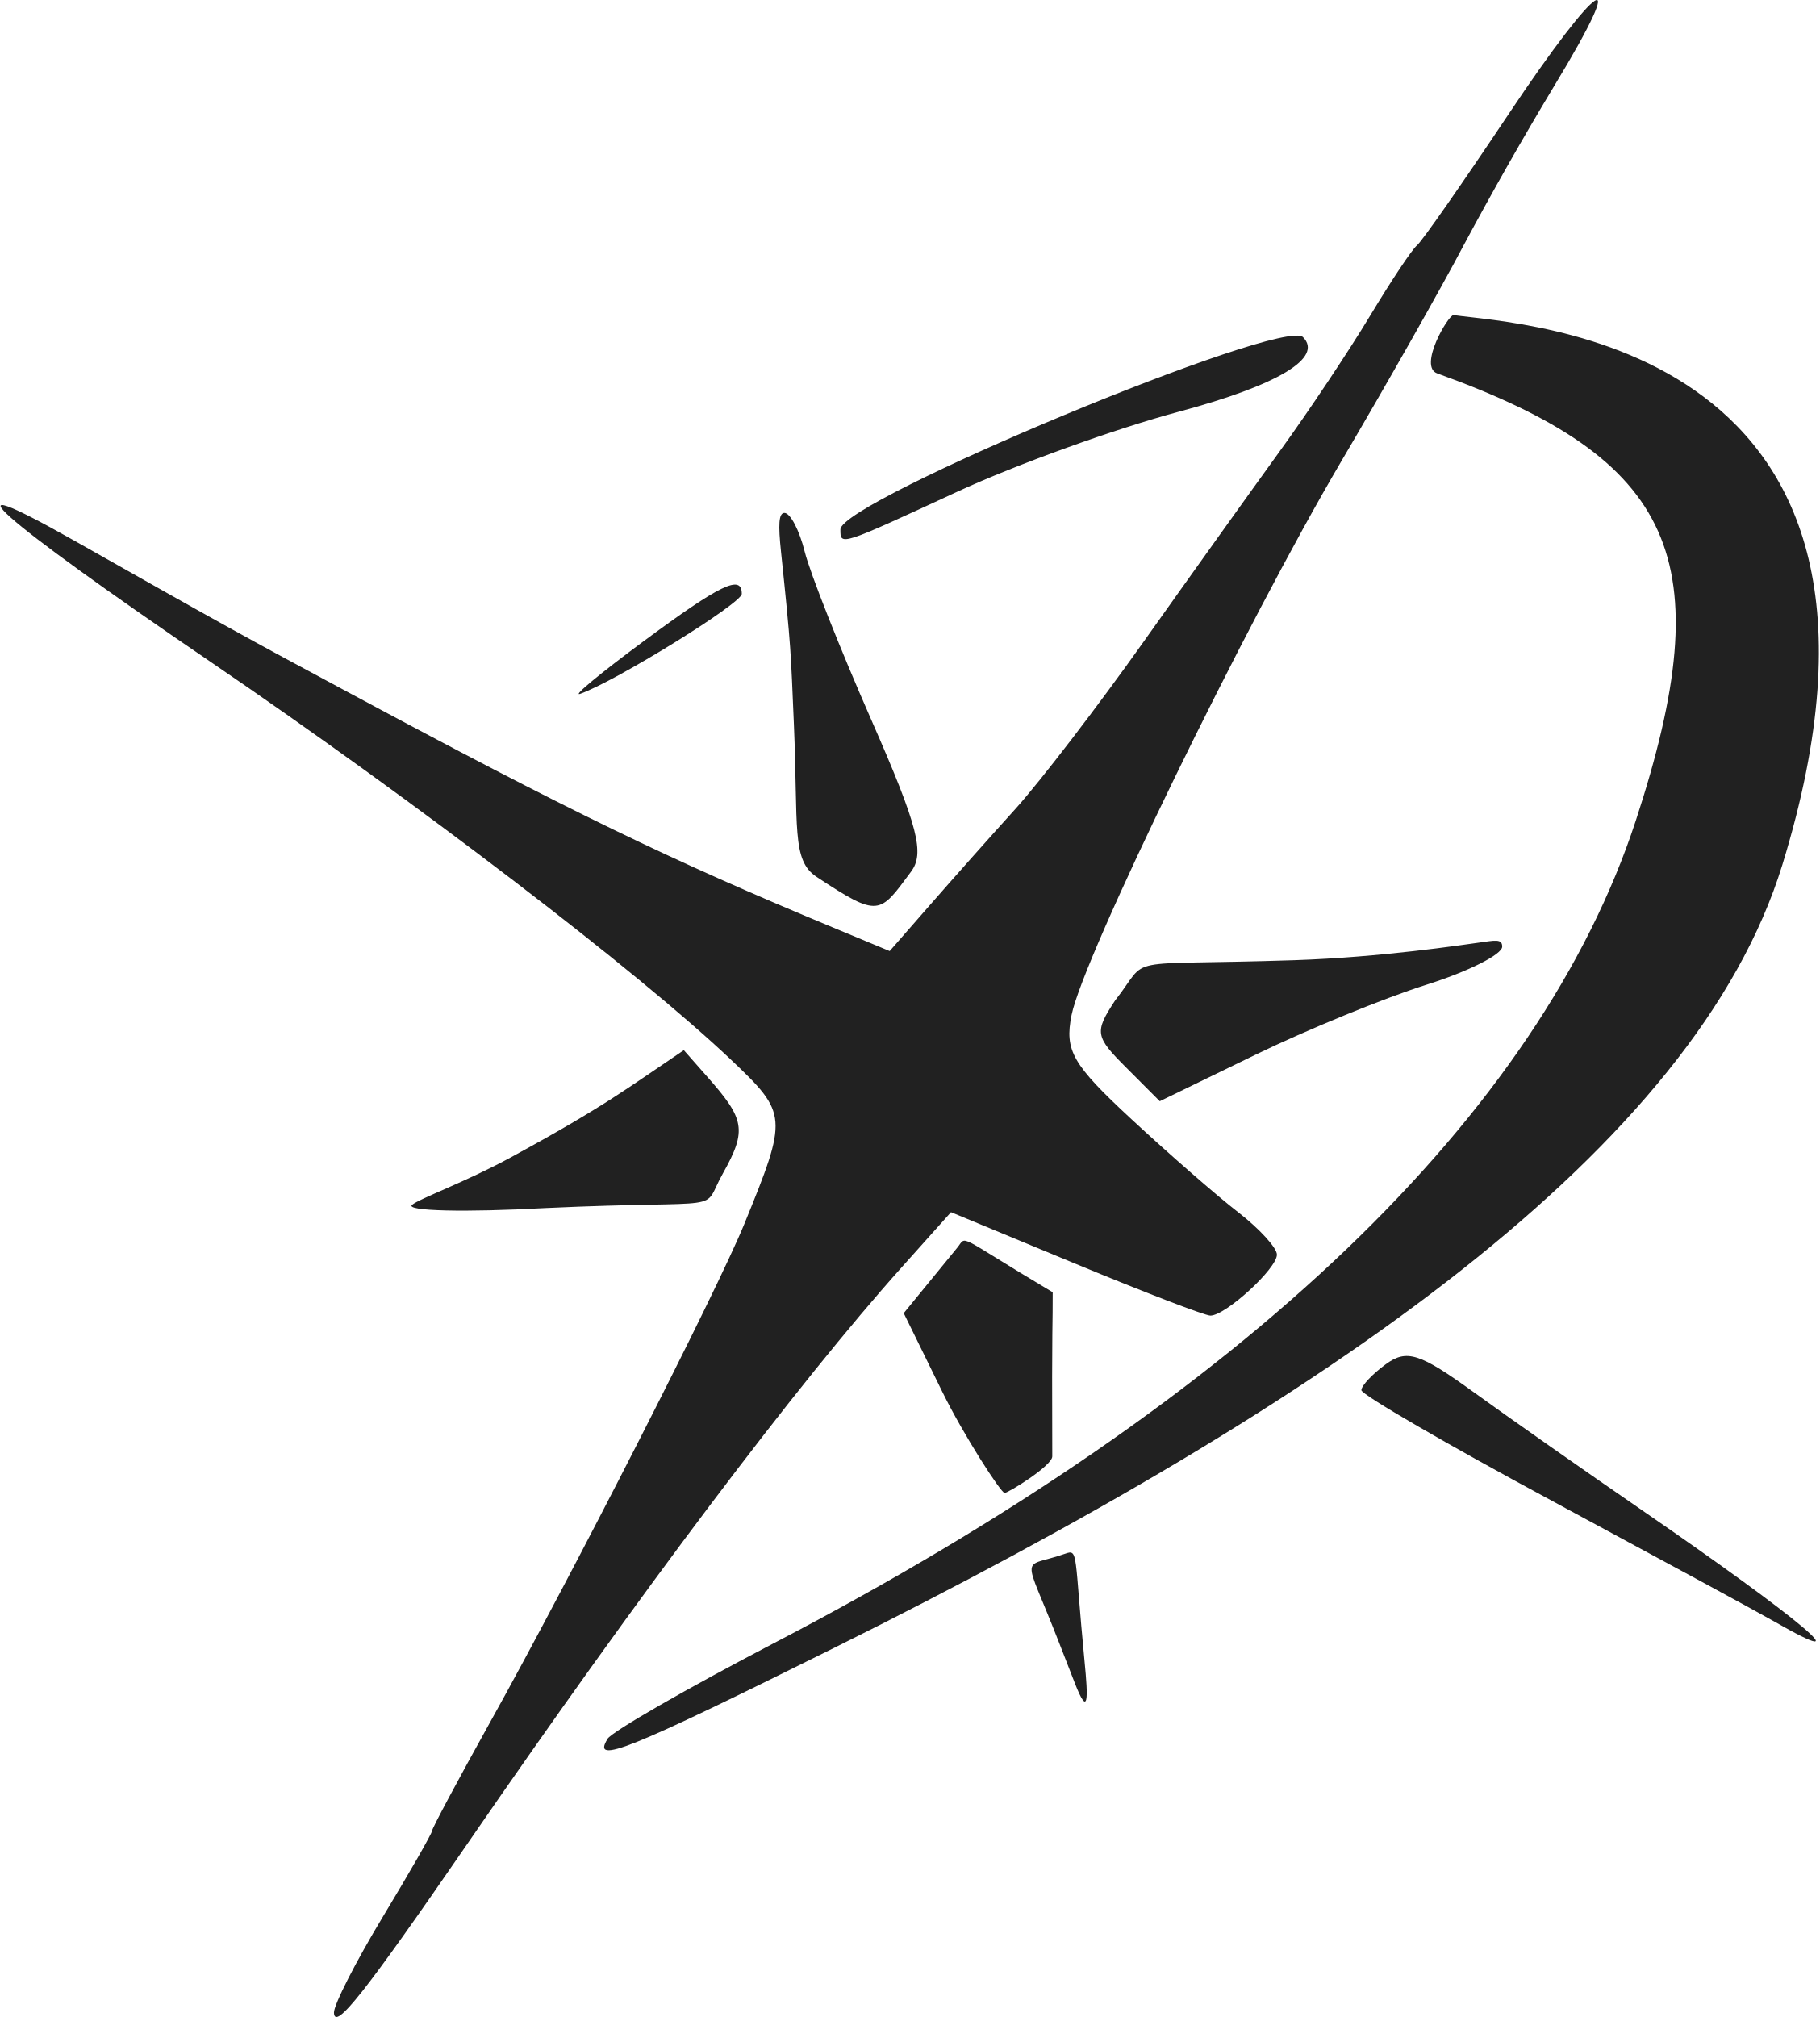
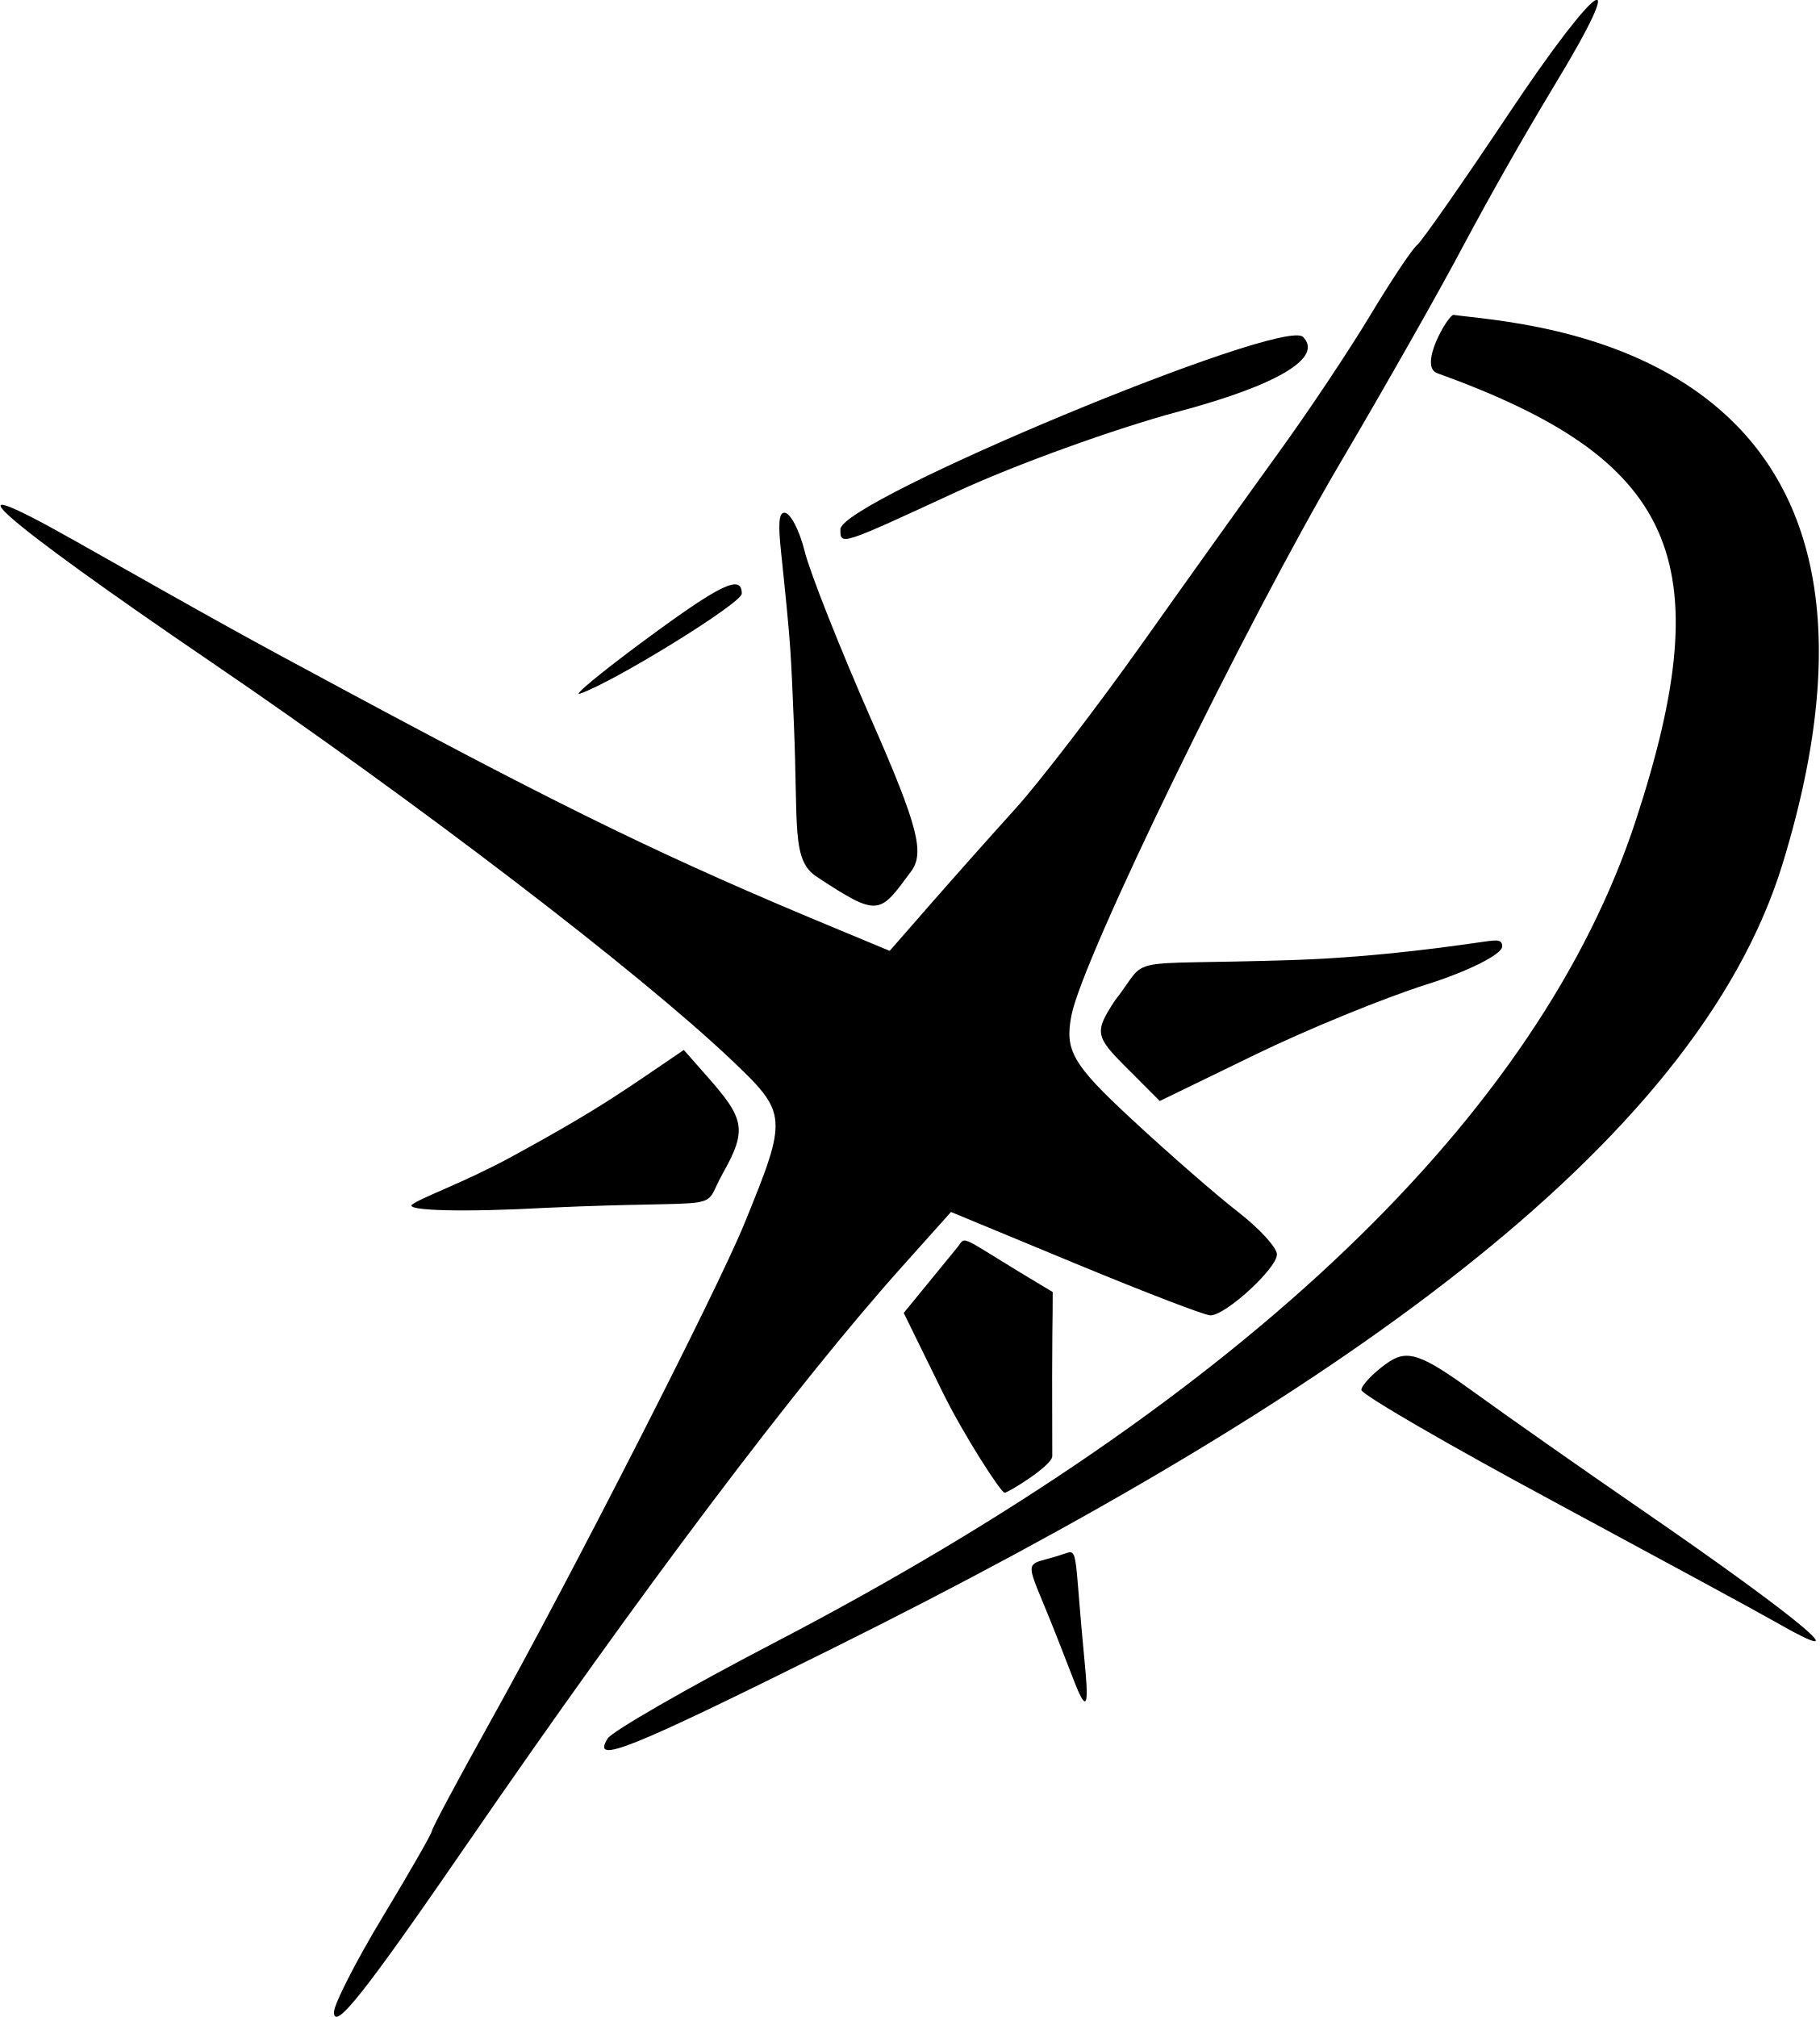
- <svg xmlns="http://www.w3.org/2000/svg" width="129" height="143" viewBox="0 0 34.164 37.896">
-   <g fill="#212121" class="nc-icon-wrapper">
-     <g id="1696903029068-5833106_layer1" transform="translate(-29.973 -140.236)">
-       <path d="M36.237 178.05c-.004-.145.408-.954.917-1.798.51-.844.926-1.572.926-1.617 0-.046.49-.962 1.089-2.038 1.526-2.738 4.262-8.1 4.778-9.363.823-2.014.818-2.074-.244-3.082-1.753-1.663-5.916-4.846-9.783-7.48-4.013-2.732-5.143-3.736-2.569-2.282 2.893 1.635 3.165 1.786 5.15 2.851 4.155 2.232 6.045 3.148 9.12 4.424l1.058.44.765-.875c.42-.481 1.141-1.292 1.602-1.801.46-.51 1.545-1.924 2.41-3.144.865-1.22 2.014-2.827 2.553-3.572.539-.744 1.303-1.89 1.697-2.545.394-.654.79-1.25.881-1.322.091-.073.862-1.178 1.714-2.455 1.716-2.573 2.33-2.954.86-.533a68.179 68.179 0 0 0-1.7 2.992c-.42.798-1.453 2.622-2.296 4.052-1.814 3.082-4.85 9.315-5.069 10.407-.133.667.016.926 1.125 1.954.703.652 1.606 1.44 2.006 1.749.4.31.728.668.728.797 0 .262-.964 1.145-1.25 1.145-.102 0-1.24-.437-2.53-.972l-2.344-.971-.928 1.037c-1.967 2.198-4.905 6.097-8.162 10.834-1.92 2.791-2.493 3.518-2.504 3.169zm5.14-5.144c.086-.137 1.492-.946 3.125-1.797 8.897-4.633 14.393-9.953 16.196-15.454 1.611-4.916.746-6.79-3.727-8.402-.37-.126.208-1.11.304-1.097 1.253.181 9.216.467 6.176 10.331-1.637 5.31-8.483 10.071-17.81 14.707-3.888 1.933-4.568 2.206-4.263 1.712zm8.471-1.842c-.668-1.715-.714-1.34.13-1.637.25-.088.166-.007.363 2.028.066.676.08 1.082-.187.394zm13.457-.36c-.314-.18-2.19-1.197-4.167-2.262-1.978-1.065-3.596-2.004-3.596-2.087 0-.084.207-.303.46-.488.392-.287.637-.208 1.654.528.656.475 2.086 1.478 3.178 2.229 2.965 2.04 4.166 3.05 2.471 2.08zm-15.637-4.318l-.725-1.478 1.005-1.229c.193-.235-.058-.264 1.794.836.003.621-.018.468-.008 3.084 0 .176-.829.687-.896.687-.068 0-.771-1.087-1.17-1.9zm-9.964-3.512c.134-.117 1.014-.433 1.862-.896 1.764-.96 2.188-1.299 3.245-2.011l.446.506c.694.787.748.992.286 1.813-.428.76.204.485-3.325.647-1.516.084-2.647.057-2.514-.06zm13.422-2.577c-.589-.588-.602-.667-.214-1.26.692-.878.004-.649 3.382-.761 1.633-.055 3.157-.289 3.431-.326.33-.046.463-.082.463.072 0 .147-.643.47-1.429.717-.785.248-2.233.84-3.216 1.318l-1.789.869zm-5.823-3.588c-.471-.311-.342-.938-.424-2.868-.059-1.382-.05-1.407-.242-3.24-.053-.503-.045-.728.065-.728s.281.327.38.727c.1.4.665 1.827 1.256 3.171.886 2.016.998 2.5.741 2.844-.592.797-.593.876-1.776.094zm-3.255-4.42c1.455-1.076 1.853-1.268 1.852-.895 0 .178-2.382 1.65-3.04 1.879-.147.05.388-.392 1.188-.984zm3.705-2.105c0-.535 8.314-3.992 8.692-3.614.386.387-.47.902-2.329 1.4-1.187.317-3.062.994-4.166 1.504-2.217 1.025-2.197 1.018-2.197.71z" id="1696903029068-5833106_path363" fill="#212121" />
-     </g>
+ <svg xmlns="http://www.w3.org/2000/svg" width="129" height="143" version="1.1" viewBox="0 0 34.164 37.896">
+   <g transform="translate(-29.973 -140.24)">
+     <path d="M36.237 178.05c-.004-.145.408-.954.917-1.798.51-.844.926-1.572.926-1.617 0-.046.49-.962 1.089-2.038 1.526-2.738 4.262-8.1 4.778-9.363.823-2.014.818-2.074-.244-3.082-1.753-1.663-5.916-4.846-9.783-7.48-4.013-2.732-5.143-3.736-2.569-2.282 2.893 1.635 3.165 1.786 5.15 2.851 4.155 2.232 6.045 3.148 9.12 4.424l1.058.44.765-.875c.42-.481 1.141-1.292 1.602-1.801.46-.51 1.545-1.924 2.41-3.144.865-1.22 2.014-2.827 2.553-3.572.539-.744 1.303-1.89 1.697-2.545.394-.654.79-1.25.881-1.322.091-.073.862-1.178 1.714-2.455 1.716-2.573 2.33-2.954.86-.533a68.179 68.179 0 0 0-1.7 2.992c-.42.798-1.453 2.622-2.296 4.052-1.814 3.082-4.85 9.315-5.069 10.407-.133.667.016.926 1.125 1.954.703.652 1.606 1.44 2.006 1.749.4.31.728.668.728.797 0 .262-.964 1.145-1.25 1.145-.102 0-1.24-.437-2.53-.972l-2.344-.971-.928 1.037c-1.967 2.198-4.905 6.097-8.162 10.834-1.92 2.791-2.493 3.518-2.504 3.169zm5.14-5.144c.086-.137 1.492-.946 3.125-1.797 8.897-4.633 14.393-9.953 16.196-15.454 1.611-4.916.746-6.79-3.727-8.402-.37-.126.208-1.11.304-1.097 1.253.181 9.216.467 6.176 10.331-1.637 5.31-8.483 10.071-17.81 14.707-3.888 1.933-4.568 2.206-4.263 1.712zm8.471-1.842c-.668-1.715-.714-1.34.13-1.637.25-.088.166-.007.363 2.028.066.676.08 1.082-.187.394zm13.457-.36c-.314-.18-2.19-1.197-4.167-2.262-1.978-1.065-3.596-2.004-3.596-2.087 0-.084.207-.303.46-.488.392-.287.637-.208 1.654.528.656.475 2.086 1.478 3.178 2.229 2.965 2.04 4.166 3.05 2.471 2.08zm-15.637-4.318l-.725-1.478 1.005-1.229c.193-.235-.058-.264 1.794.836.003.621-.018.468-.008 3.084 0 .176-.829.687-.896.687-.068 0-.771-1.087-1.17-1.9zm-9.964-3.512c.134-.117 1.014-.433 1.862-.896 1.764-.96 2.188-1.299 3.245-2.011l.446.506c.694.787.748.992.286 1.813-.428.76.204.485-3.325.647-1.516.084-2.647.057-2.514-.06zm13.422-2.577c-.589-.588-.602-.667-.214-1.26.692-.878.004-.649 3.382-.761 1.633-.055 3.157-.289 3.431-.326.33-.046.463-.082.463.072 0 .147-.643.47-1.429.717-.785.248-2.233.84-3.216 1.318l-1.789.869zm-5.823-3.588c-.471-.311-.342-.938-.424-2.868-.059-1.382-.05-1.407-.242-3.24-.053-.503-.045-.728.065-.728s.281.327.38.727c.1.4.665 1.827 1.256 3.171.886 2.016.998 2.5.741 2.844-.592.797-.593.876-1.776.094zm-3.255-4.42c1.455-1.076 1.853-1.268 1.852-.895 0 .178-2.382 1.65-3.04 1.879-.147.05.388-.392 1.188-.984zm3.705-2.105c0-.535 8.314-3.992 8.692-3.614.386.387-.47.902-2.329 1.4-1.187.317-3.062.994-4.166 1.504-2.217 1.025-2.197 1.018-2.197.71z" />
  </g>
</svg>
